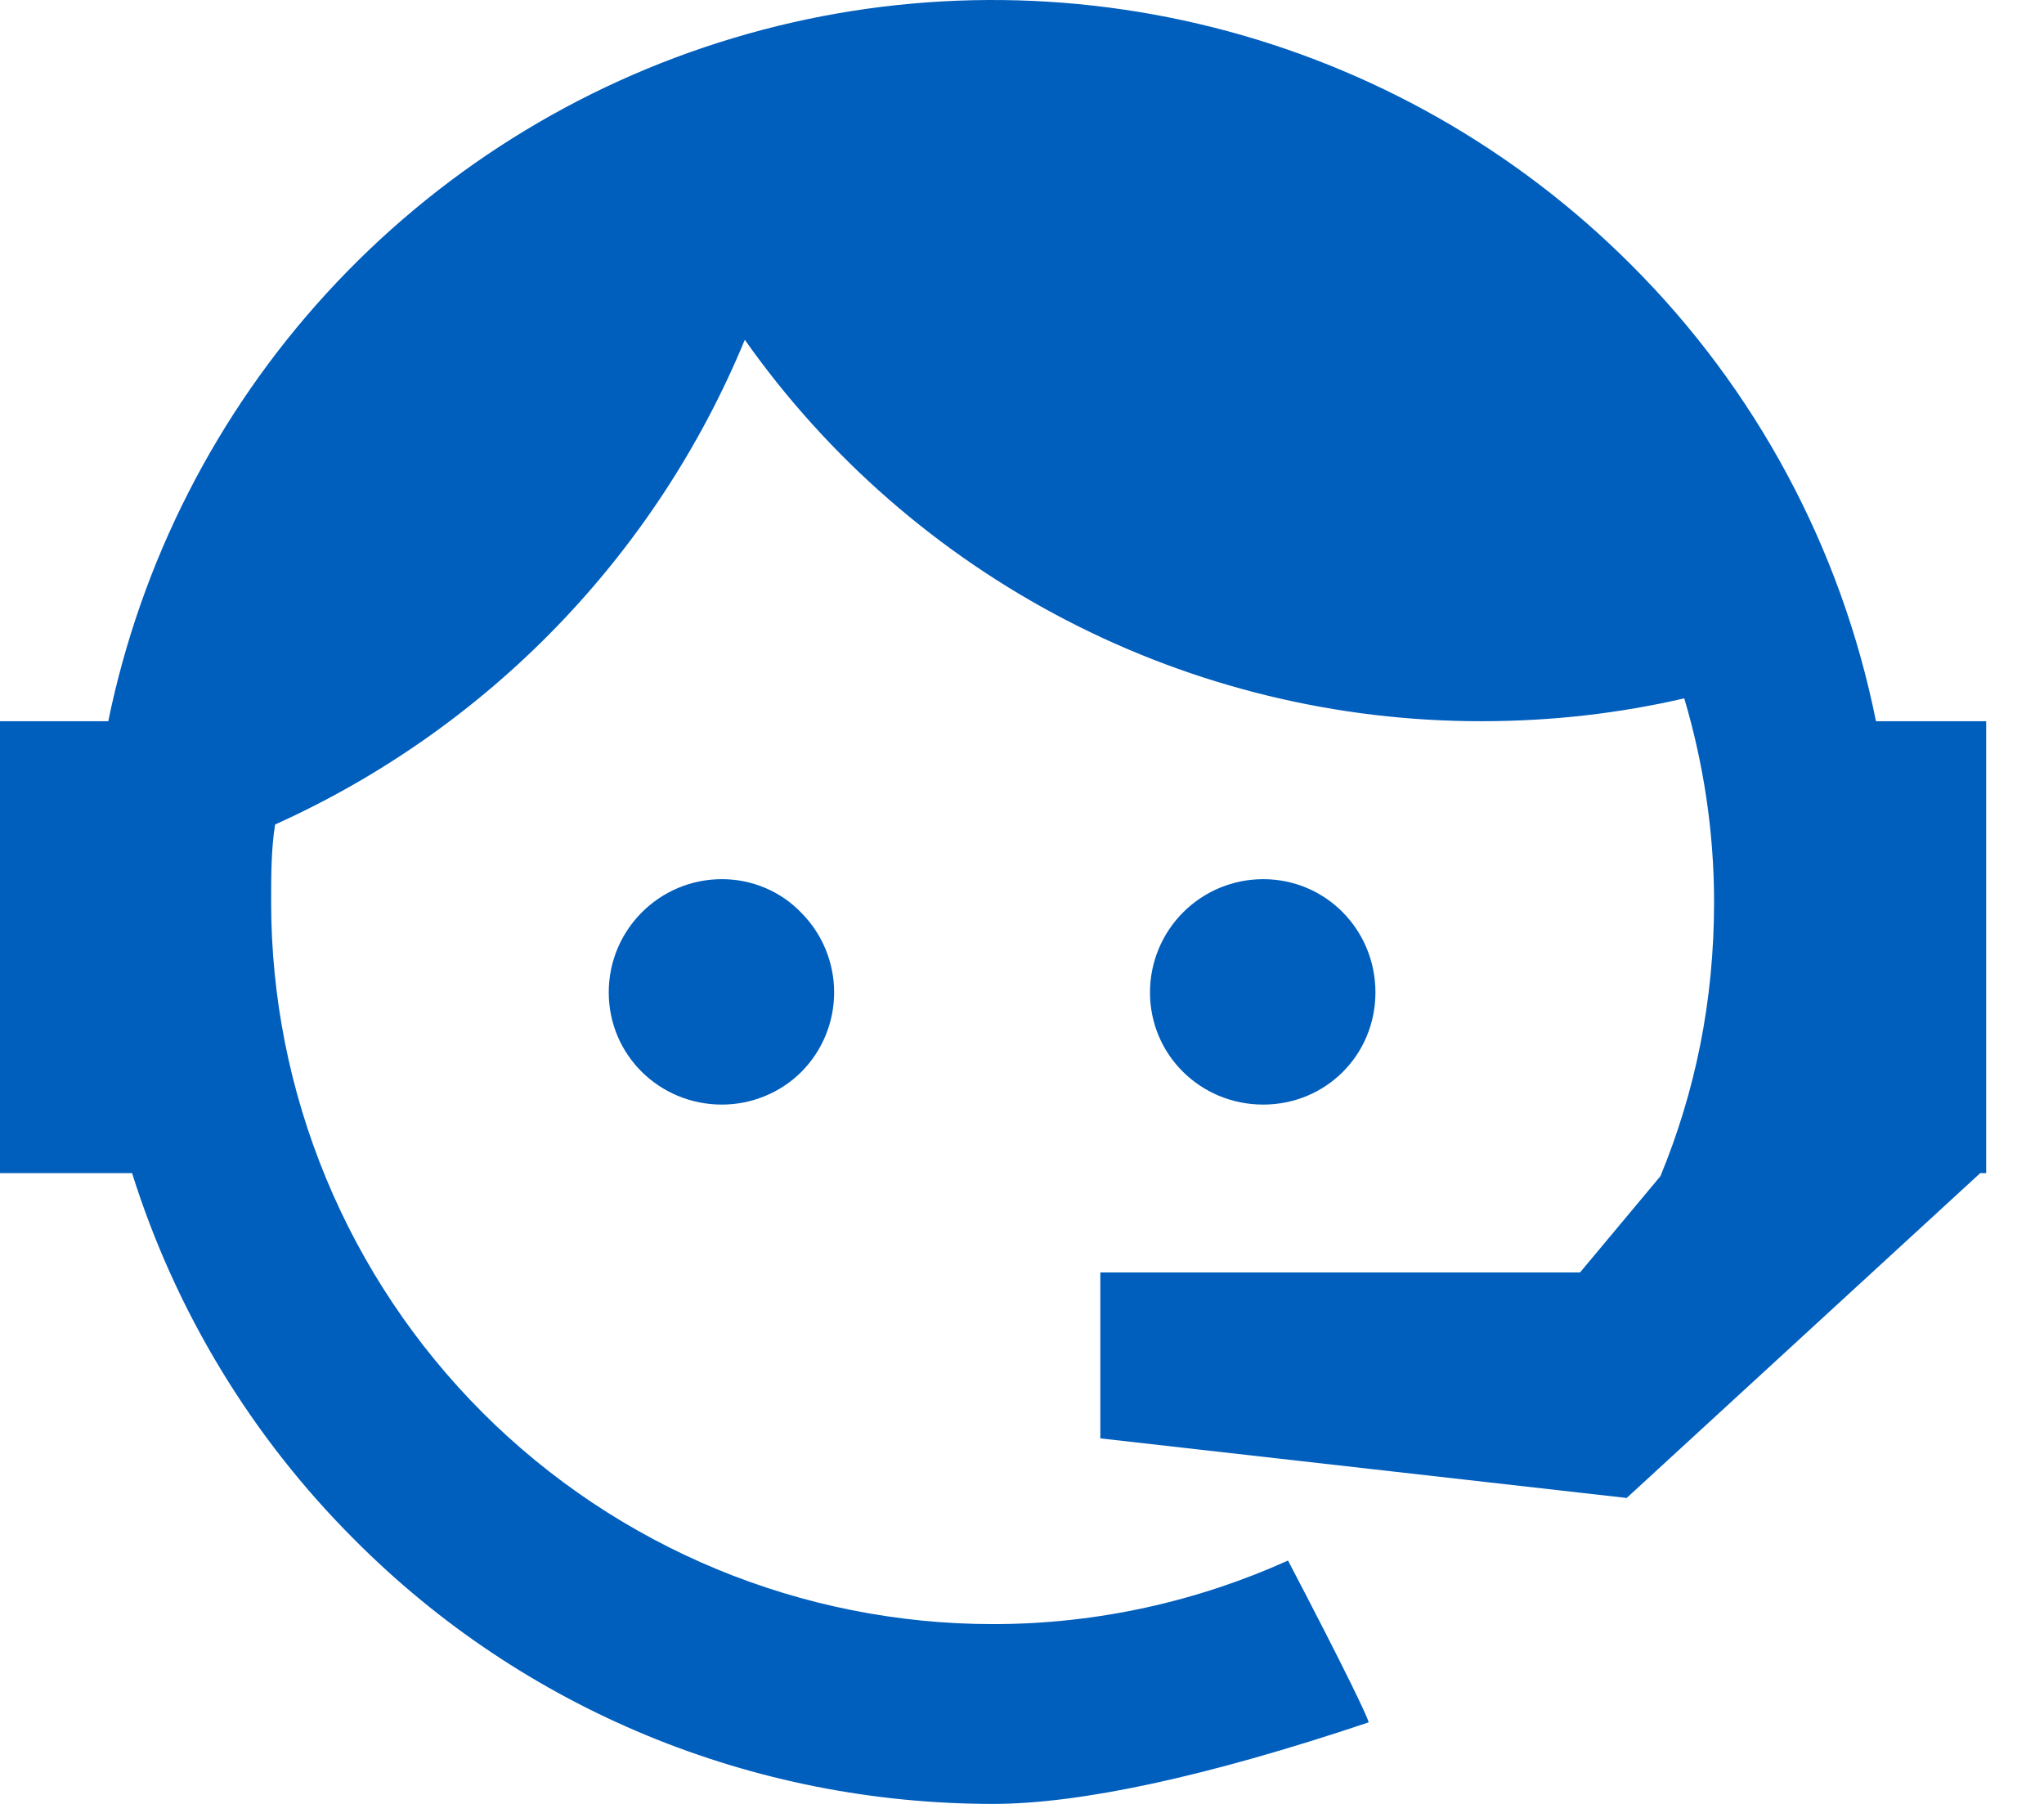
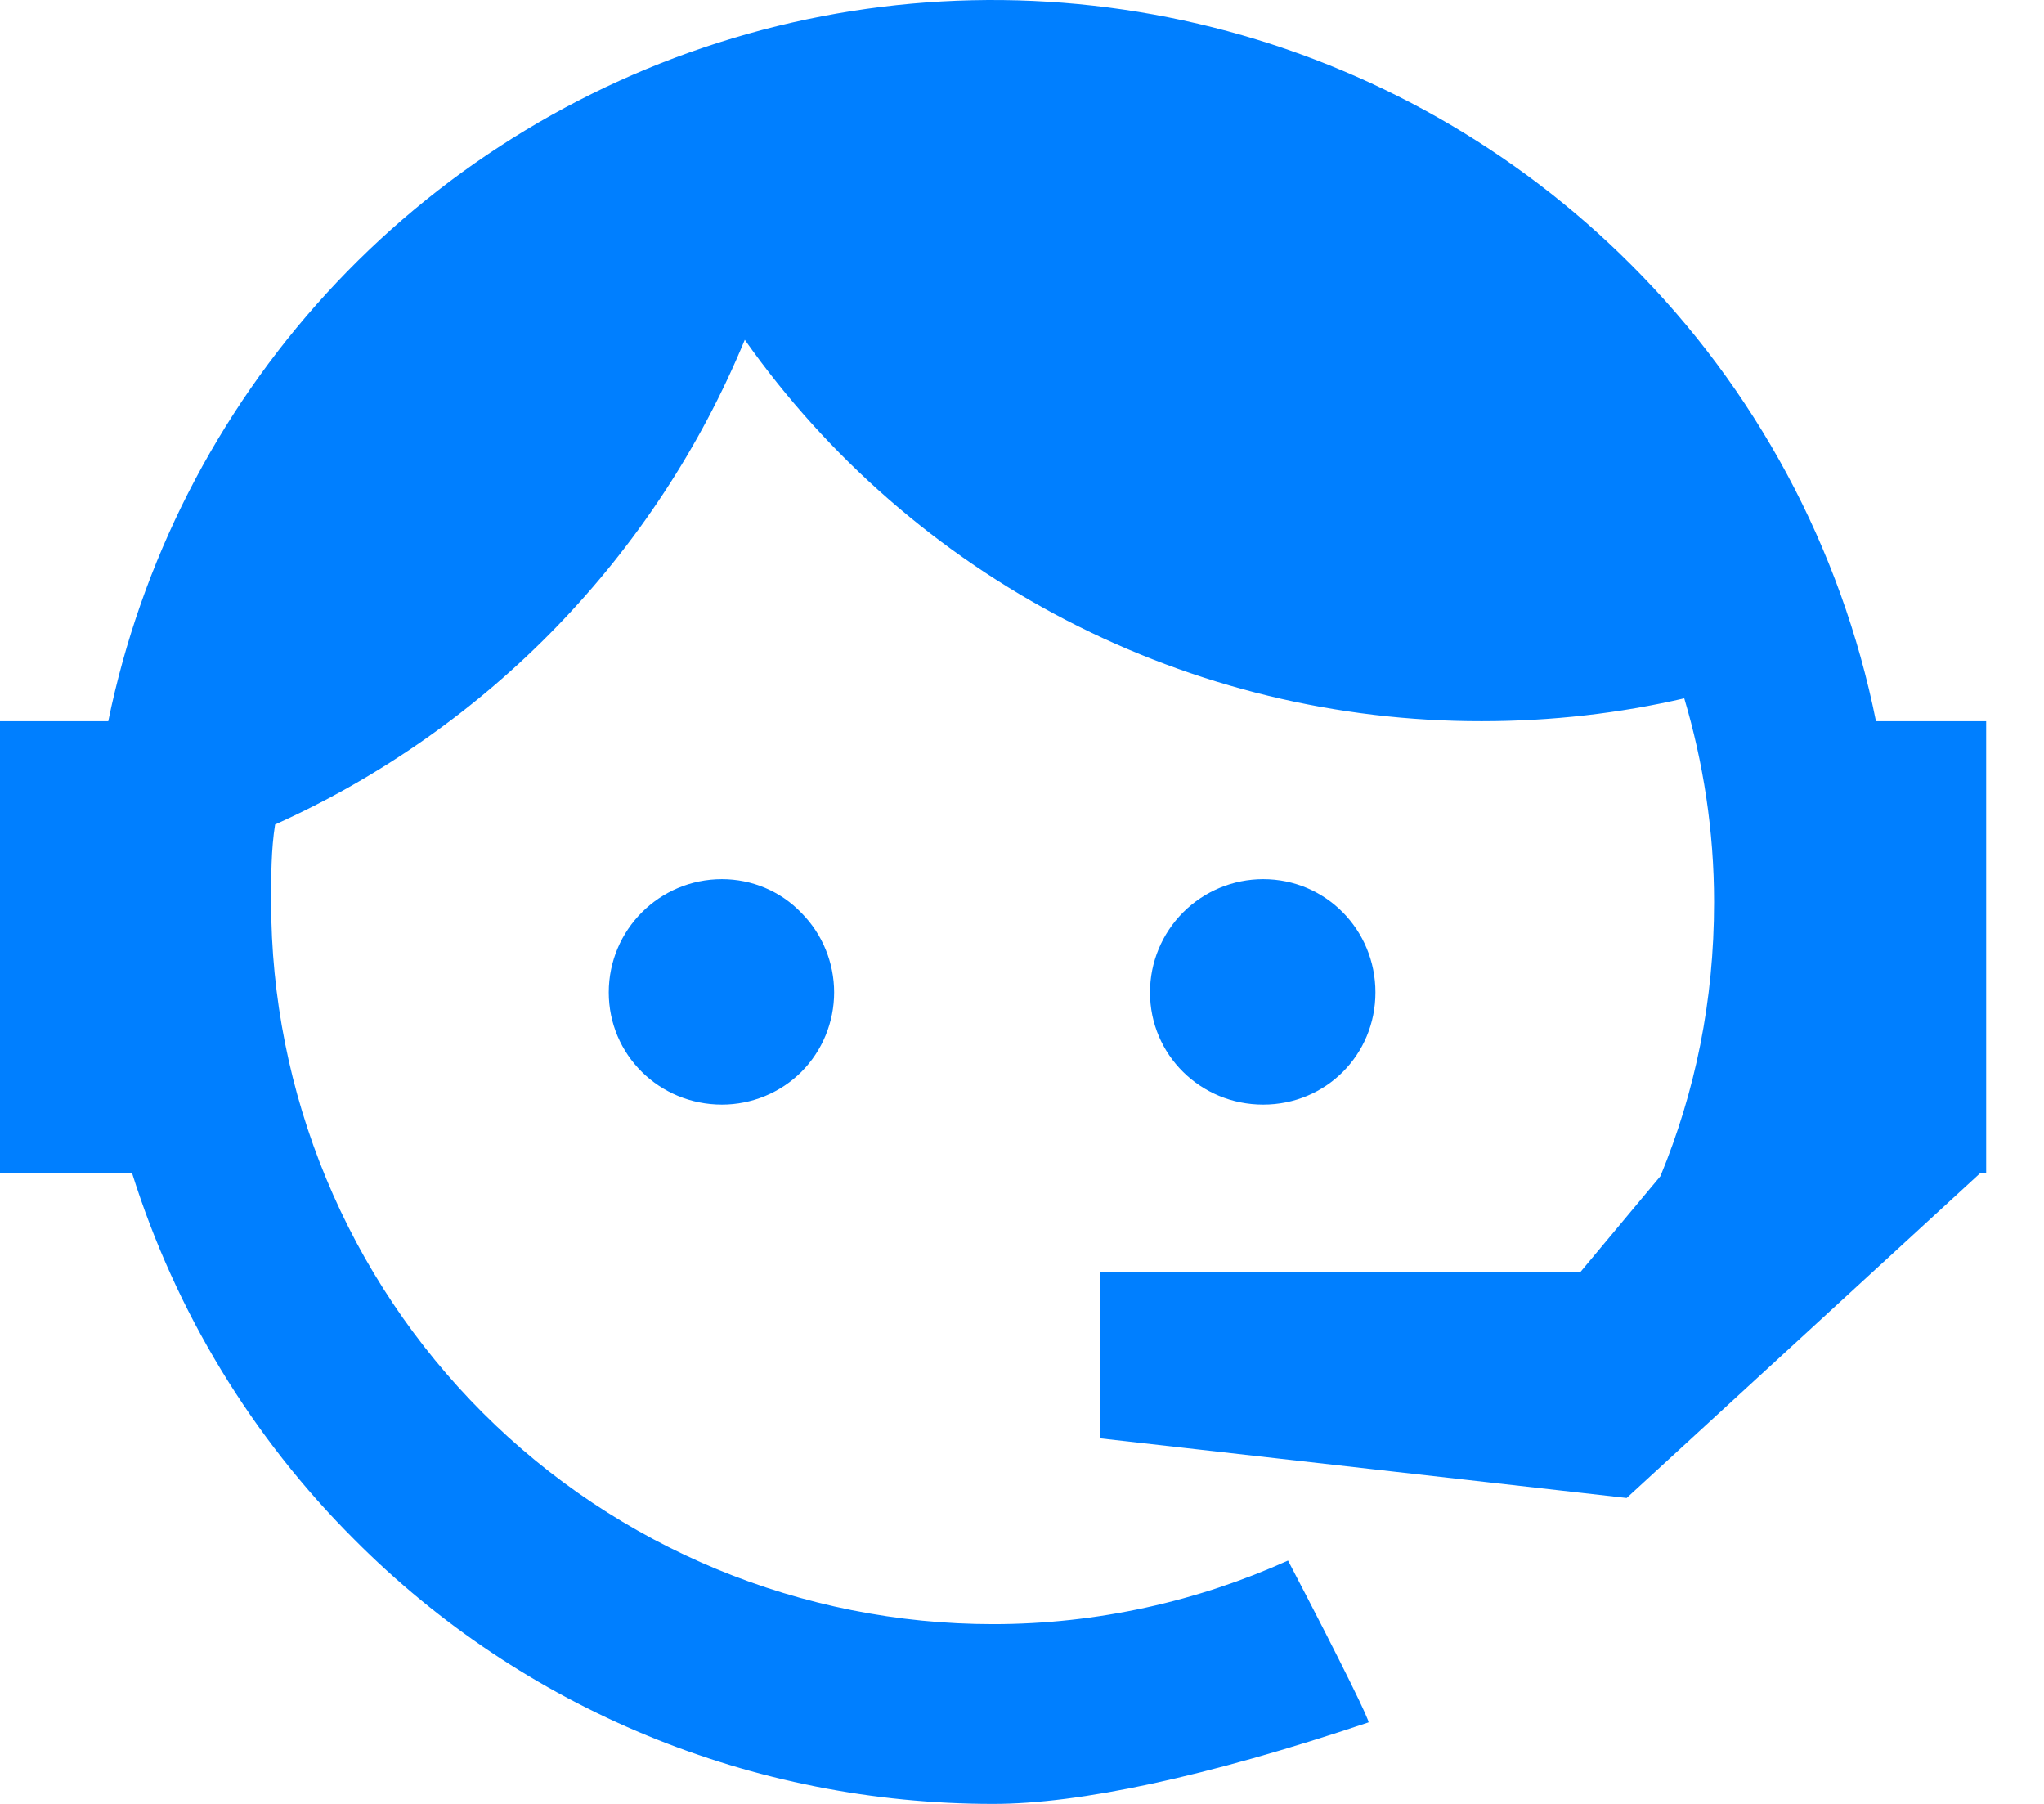
<svg xmlns="http://www.w3.org/2000/svg" width="34" height="30" viewBox="0 0 34 30" fill="none">
-   <path d="M27.62 19.56C28.198 18.156 28.512 16.652 28.512 15.001C28.512 13.811 28.33 12.671 28.016 11.614C26.943 11.862 25.819 11.994 24.646 11.994C22.245 11.997 19.877 11.422 17.744 10.318C15.611 9.214 13.774 7.613 12.389 5.651C10.908 9.236 8.113 12.119 4.576 13.712C4.51 14.125 4.51 14.571 4.51 15.001C4.51 16.578 4.82 18.139 5.424 19.596C6.027 21.053 6.912 22.377 8.027 23.493C10.279 25.745 13.334 27.01 16.519 27.01C18.254 27.01 19.922 26.63 21.425 25.953C22.367 27.753 22.796 28.645 22.763 28.645C20.054 29.554 17.956 30 16.519 30C12.521 30 8.706 28.431 5.897 25.606C4.189 23.903 2.92 21.811 2.197 19.51H0V11.994H1.801C2.346 9.339 3.6 6.88 5.43 4.88C7.26 2.88 9.597 1.413 12.194 0.634C14.79 -0.146 17.549 -0.207 20.178 0.455C22.807 1.117 25.207 2.479 27.124 4.395C29.206 6.469 30.626 9.113 31.205 11.994H33.038V19.51H32.939L27.058 24.912L18.303 23.921V21.162H26.282L27.62 19.56ZM12.009 14.621C12.505 14.621 12.984 14.819 13.331 15.182C13.68 15.534 13.875 16.009 13.875 16.504C13.875 16.999 13.68 17.474 13.331 17.825C12.984 18.172 12.505 18.37 12.009 18.37C10.969 18.37 10.126 17.545 10.126 16.504C10.126 15.463 10.969 14.621 12.009 14.621ZM21.012 14.621C22.053 14.621 22.879 15.463 22.879 16.504C22.879 17.545 22.053 18.37 21.012 18.37C19.972 18.37 19.129 17.545 19.129 16.504C19.129 16.004 19.328 15.525 19.681 15.172C20.034 14.819 20.513 14.621 21.012 14.621Z" fill="#005EBD" />
+   <path d="M27.62 19.56C28.198 18.156 28.512 16.652 28.512 15.001C28.512 13.811 28.33 12.671 28.016 11.614C26.943 11.862 25.819 11.994 24.646 11.994C22.245 11.997 19.877 11.422 17.744 10.318C15.611 9.214 13.774 7.613 12.389 5.651C10.908 9.236 8.113 12.119 4.576 13.712C4.51 14.125 4.51 14.571 4.51 15.001C4.51 16.578 4.82 18.139 5.424 19.596C6.027 21.053 6.912 22.377 8.027 23.493C10.279 25.745 13.334 27.01 16.519 27.01C18.254 27.01 19.922 26.63 21.425 25.953C22.367 27.753 22.796 28.645 22.763 28.645C20.054 29.554 17.956 30 16.519 30C12.521 30 8.706 28.431 5.897 25.606C4.189 23.903 2.92 21.811 2.197 19.51H0V11.994H1.801C2.346 9.339 3.6 6.88 5.43 4.88C7.26 2.88 9.597 1.413 12.194 0.634C14.79 -0.146 17.549 -0.207 20.178 0.455C22.807 1.117 25.207 2.479 27.124 4.395C29.206 6.469 30.626 9.113 31.205 11.994H33.038V19.51H32.939L27.058 24.912L18.303 23.921V21.162H26.282L27.62 19.56ZM12.009 14.621C12.505 14.621 12.984 14.819 13.331 15.182C13.68 15.534 13.875 16.009 13.875 16.504C13.875 16.999 13.68 17.474 13.331 17.825C12.984 18.172 12.505 18.37 12.009 18.37C10.969 18.37 10.126 17.545 10.126 16.504C10.126 15.463 10.969 14.621 12.009 14.621ZM21.012 14.621C22.053 14.621 22.879 15.463 22.879 16.504C22.879 17.545 22.053 18.37 21.012 18.37C19.972 18.37 19.129 17.545 19.129 16.504C19.129 16.004 19.328 15.525 19.681 15.172C20.034 14.819 20.513 14.621 21.012 14.621Z" fill="#007FFF" />
</svg>
